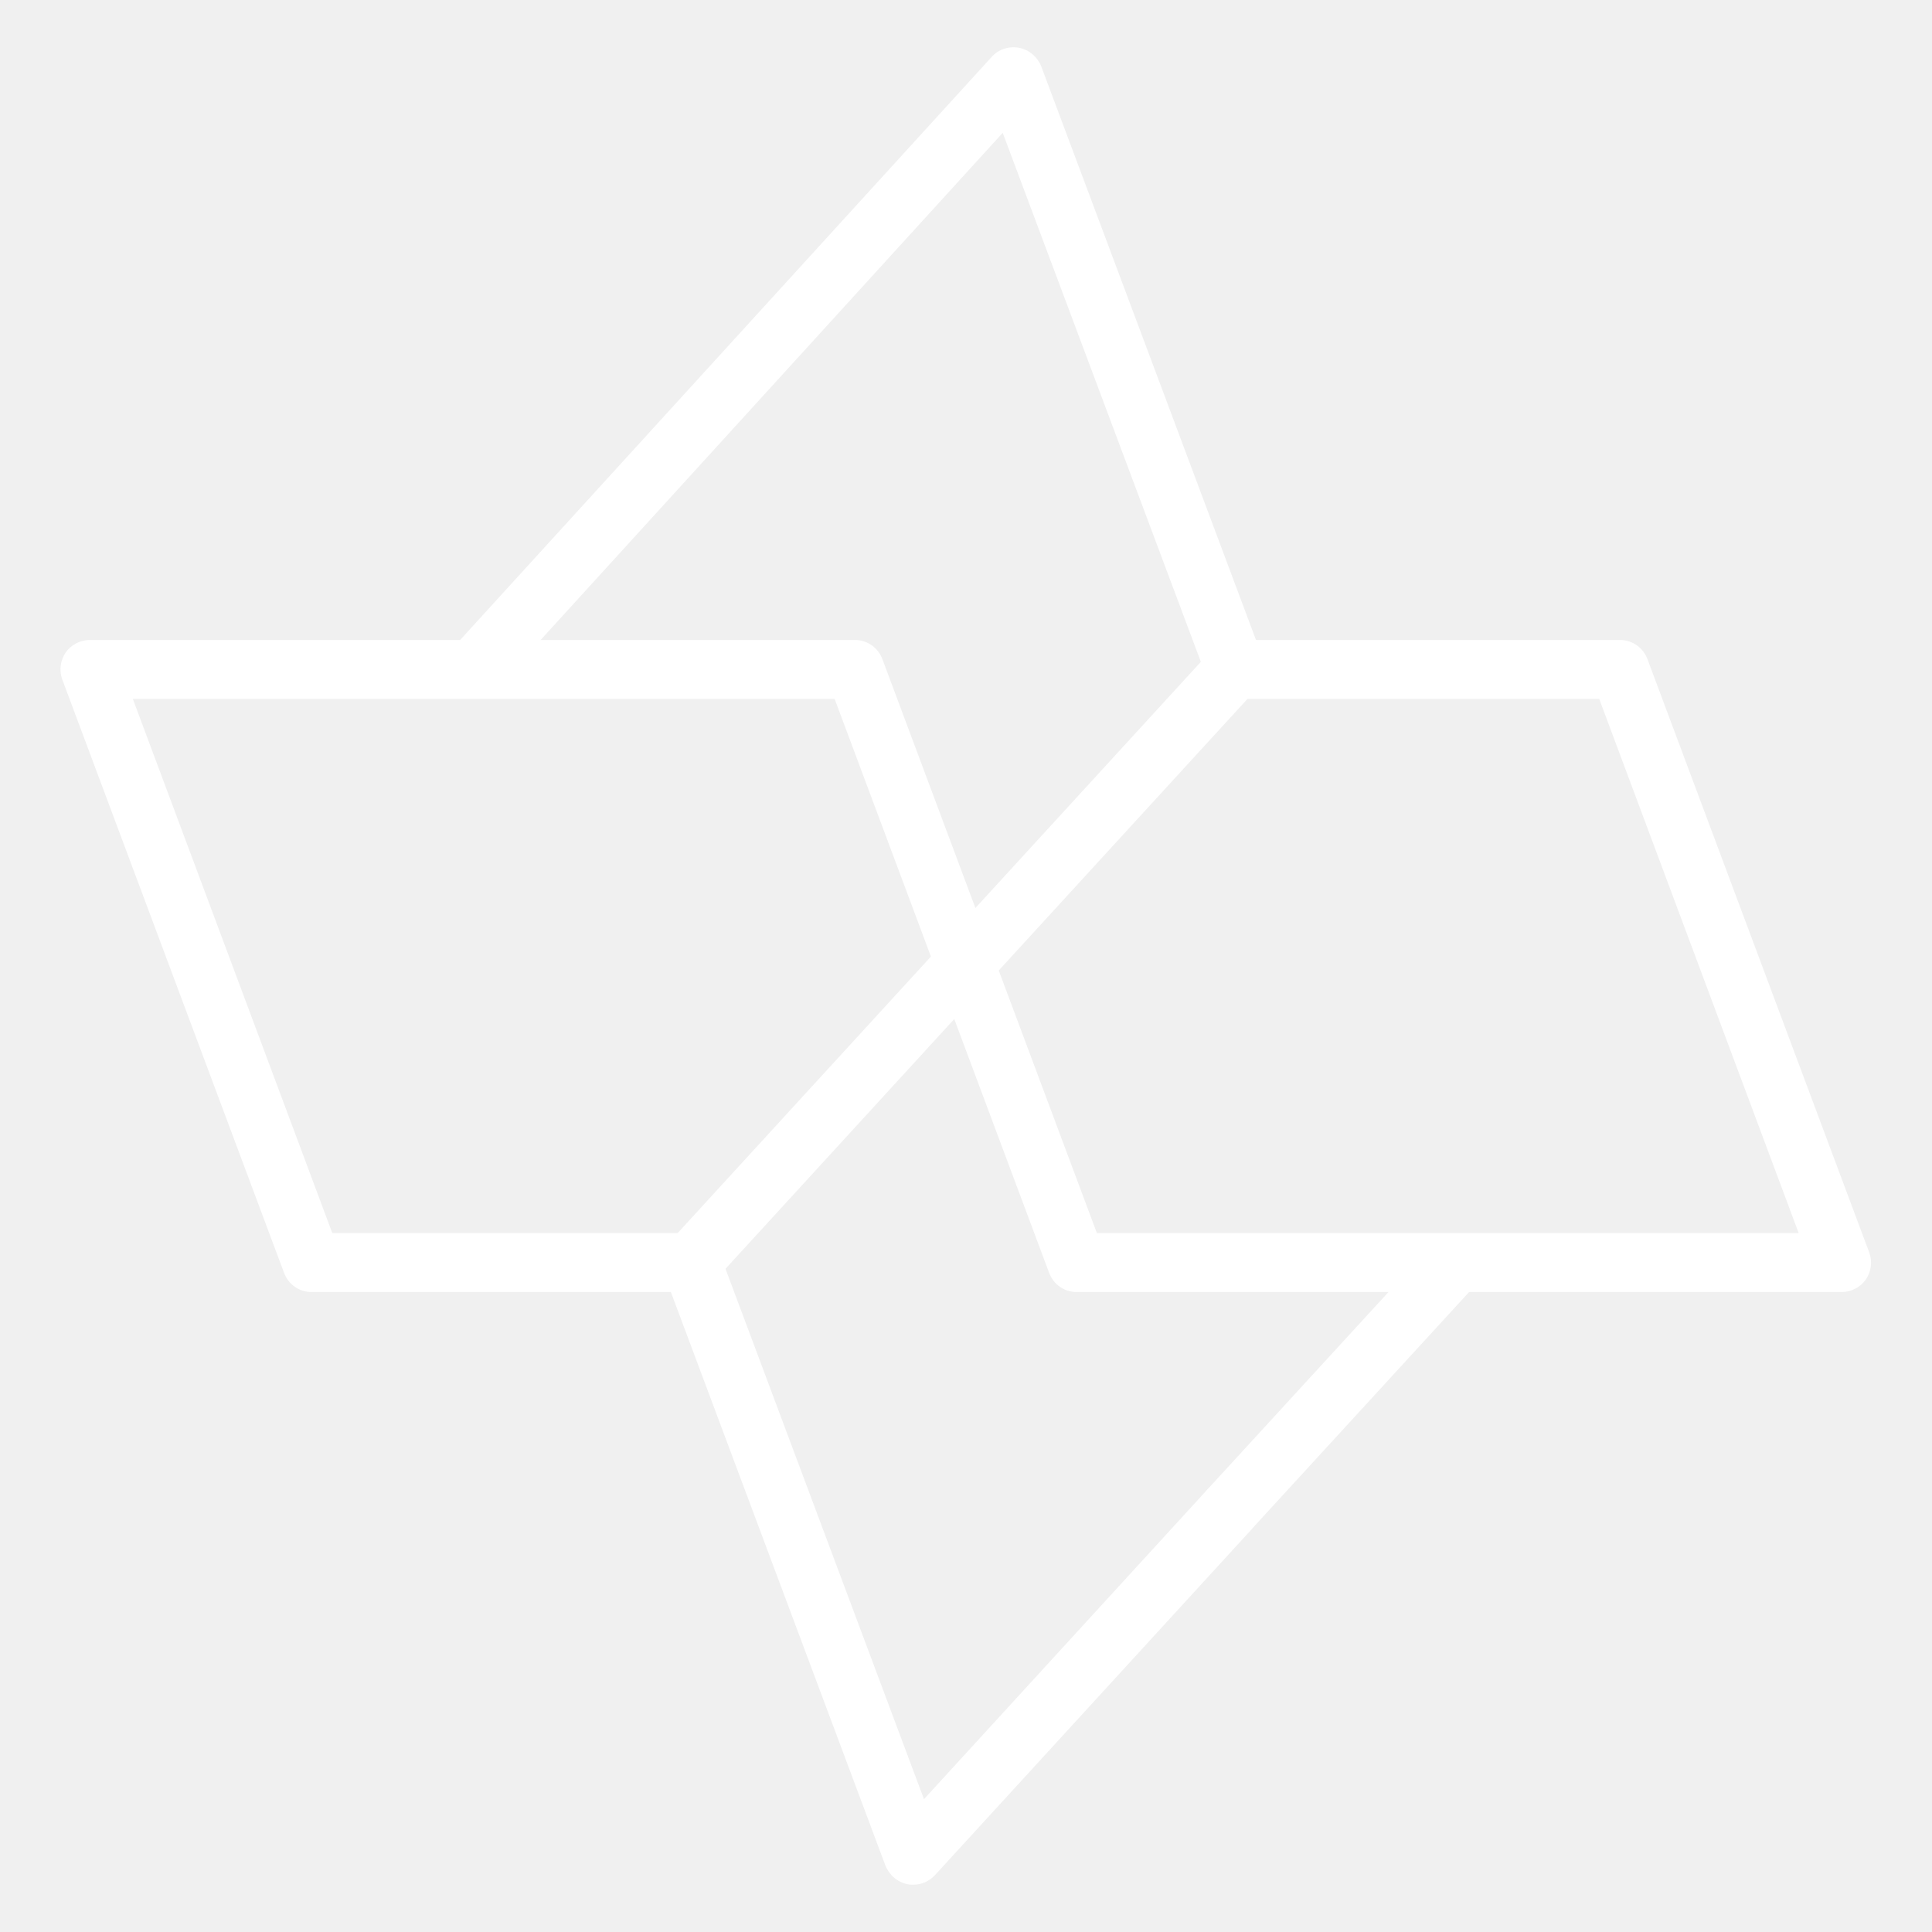
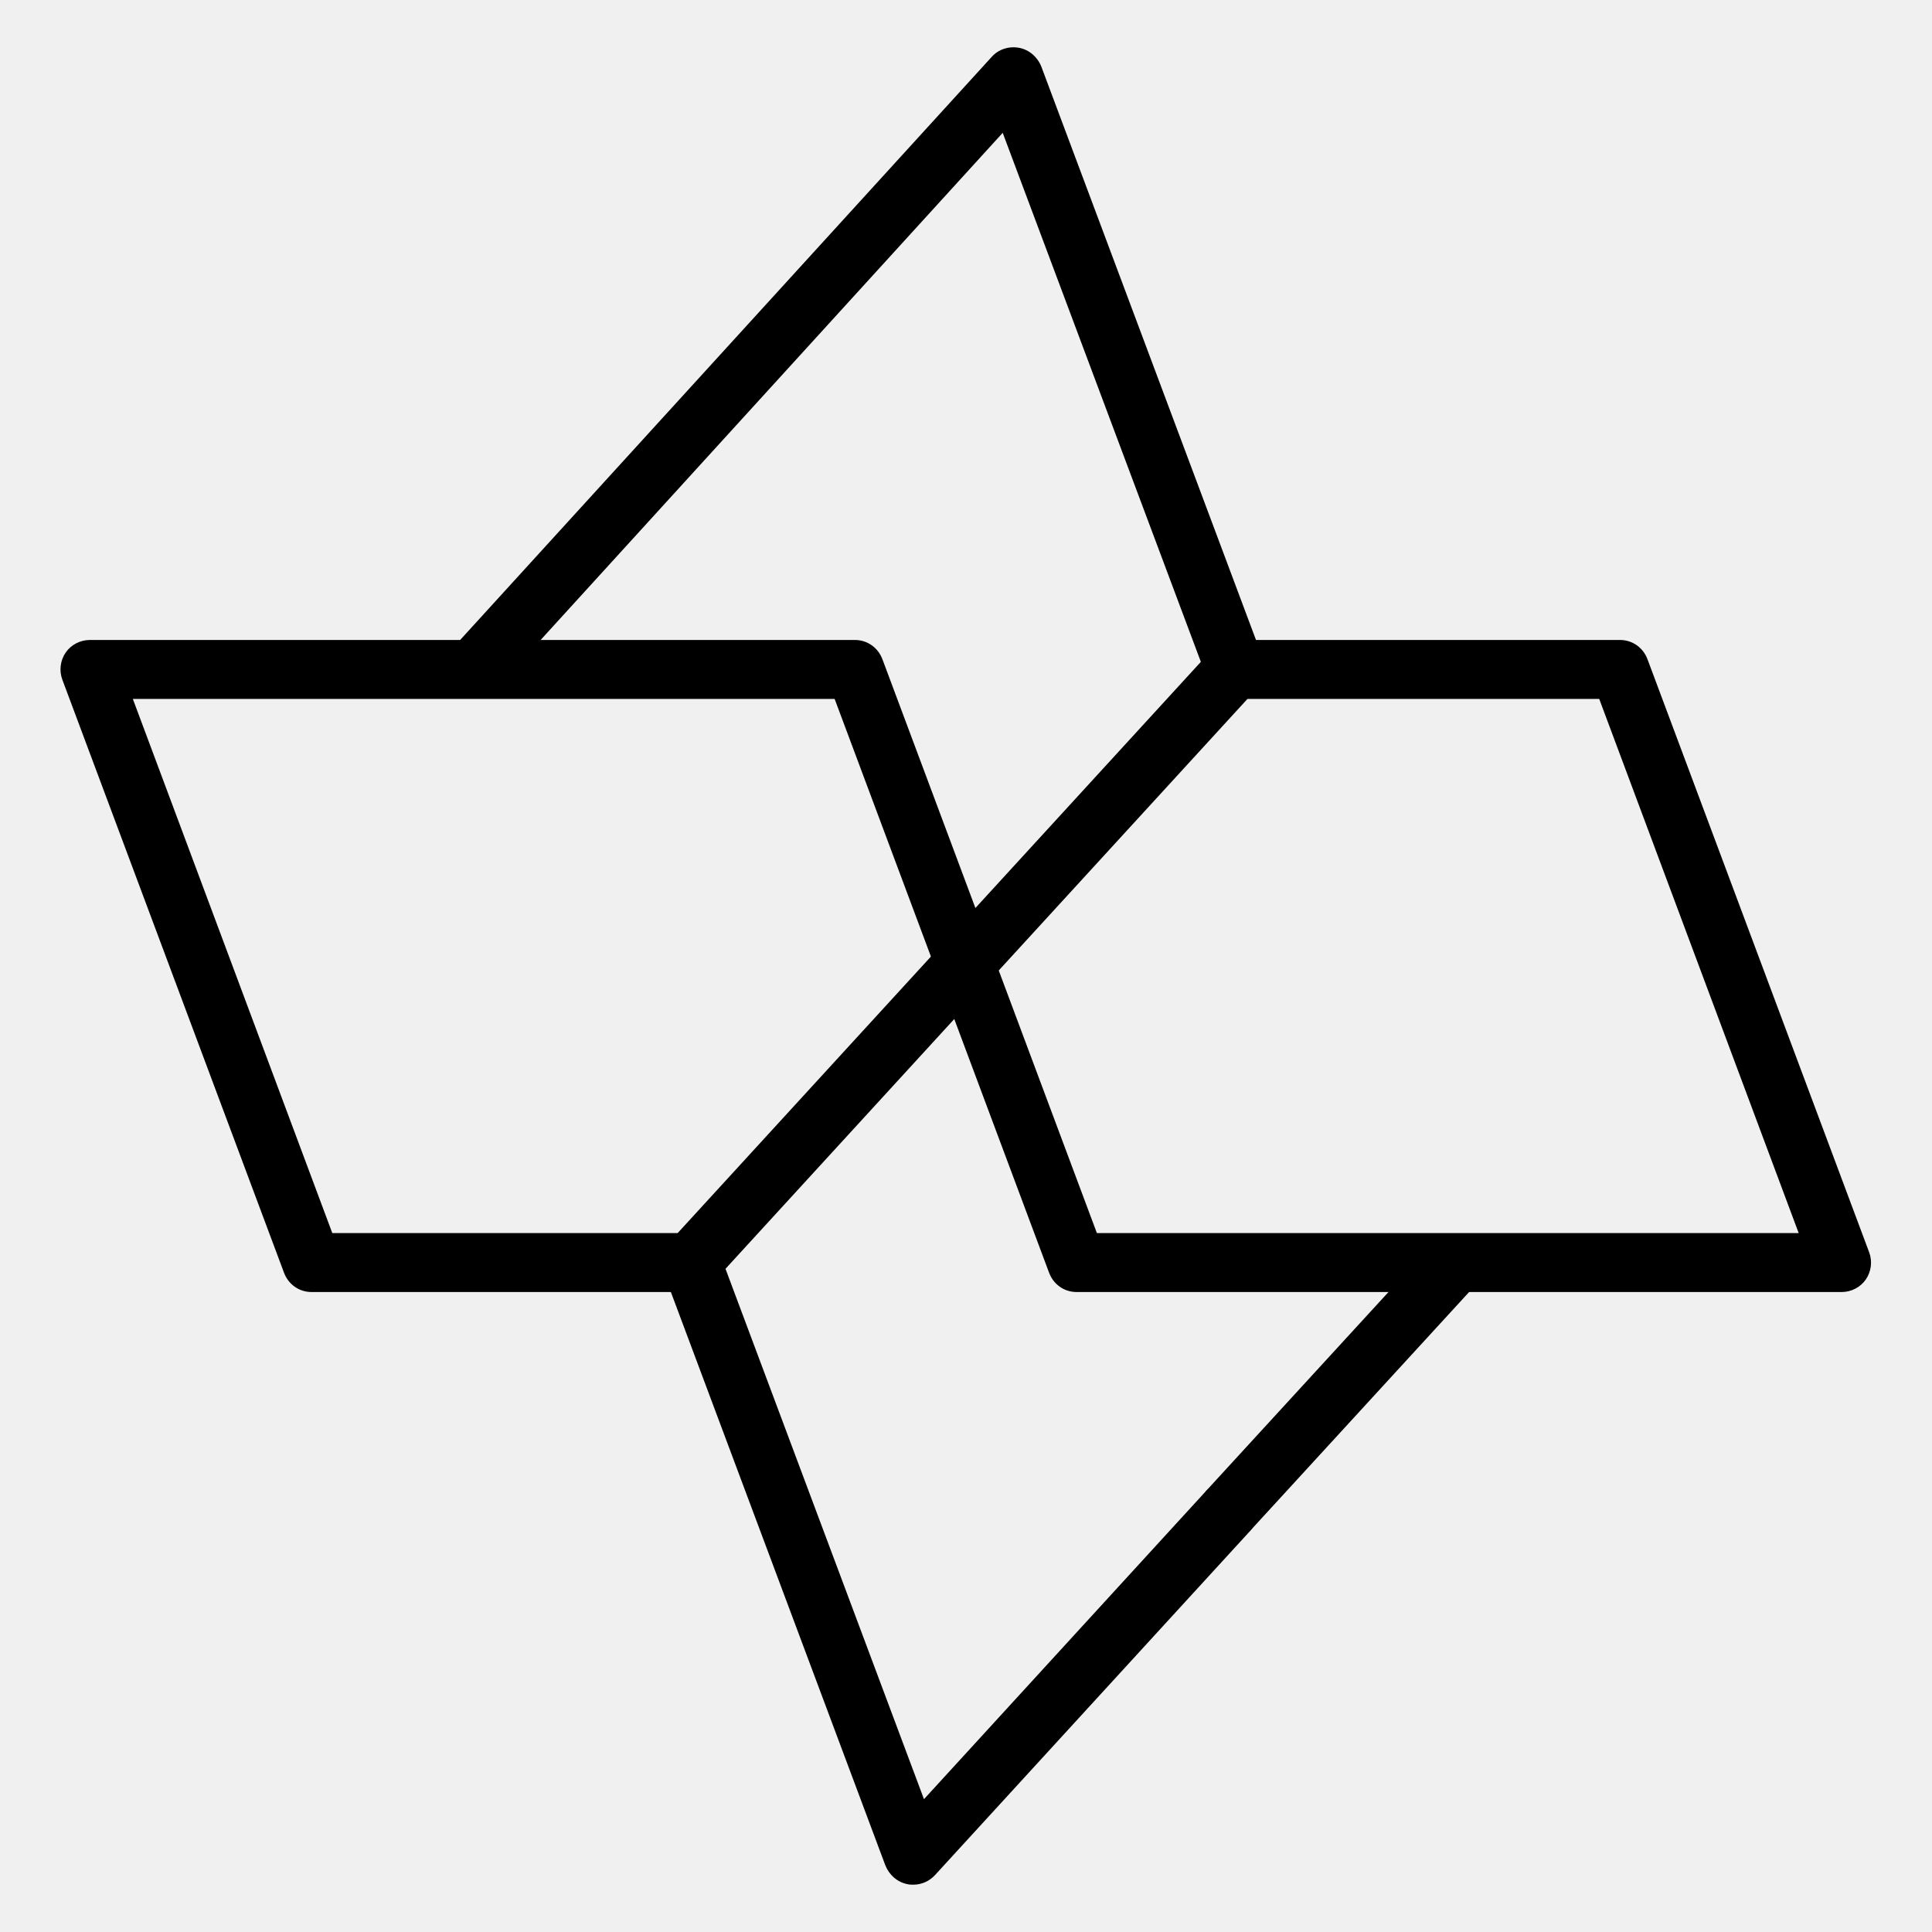
<svg xmlns="http://www.w3.org/2000/svg" version="1.1" x="0px" y="0px" viewBox="0 0 400 400" style="enable-background:new 0 0 400 400;" xml:space="preserve">
  <style type="text/css">
- 	.st0{fill:#FFFFFF;}
+ 	.st0{fill:#000000;}
</style>
  <g id="레이어_2">
</g>
  <g id="레이어_1">
    <g>
      <path class="st0" d="M255.7,144.7c-2.5,0-4.8-1.5-5.7-4L207.6,27.5L103,142.3c-2.3,2.5-6.2,2.7-8.7,0.4c-2.5-2.3-2.7-6.2-0.4-8.7    L205.3,11.8c1.4-1.6,3.6-2.3,5.7-1.9c2.1,0.4,3.8,1.9,4.6,3.9l45.9,122.6c1.2,3.2-0.4,6.7-3.6,7.9    C257.1,144.5,256.4,144.7,255.7,144.7z" />
      <path class="st0" d="M189.1,390.2c-0.4,0-0.8,0-1.2-0.1c-2.1-0.4-3.8-1.9-4.6-3.9l-45.9-122.7c-1.2-3.2,0.4-6.7,3.6-7.9    c3.2-1.2,6.7,0.4,7.9,3.6l42.4,113.3l58.3-63.7c2.3-2.5,6.2-2.7,8.7-0.4c2.5,2.3,2.7,6.2,0.4,8.7l-65.1,71.1    C192.4,389.5,190.8,390.2,189.1,390.2z" />
      <rect x="242.8" y="281" transform="matrix(0.6759 -0.737 0.737 0.6759 -121.5911 297.7972)" class="st0" width="70" height="12.3" />
      <path class="st0" d="M381.3,267.5H222.9c-2.6,0-4.8-1.6-5.7-4l-44.4-118.8H27.5l41.3,110.6h74.4c3.4,0,6.1,2.7,6.1,6.1    c0,3.4-2.7,6.1-6.1,6.1H64.5c-2.6,0-4.8-1.6-5.7-4L12.9,140.7c-0.7-1.9-0.4-4,0.7-5.6c1.1-1.6,3-2.6,5-2.6h158.4    c2.6,0,4.8,1.6,5.7,4l44.4,118.8h145.3l-41.3-110.6h-75.7c-3.4,0-6.1-2.7-6.1-6.1c0-3.4,2.7-6.1,6.1-6.1h80c2.6,0,4.8,1.6,5.7,4    l45.9,122.8c0.7,1.9,0.4,4-0.7,5.6C385.2,266.5,383.3,267.5,381.3,267.5z" />
      <rect x="116.1" y="193.8" transform="matrix(0.6754 -0.7374 0.7374 0.6754 -82.7464 211.8997)" class="st0" width="166.6" height="12.3" />
    </g>
  </g>
</svg>
